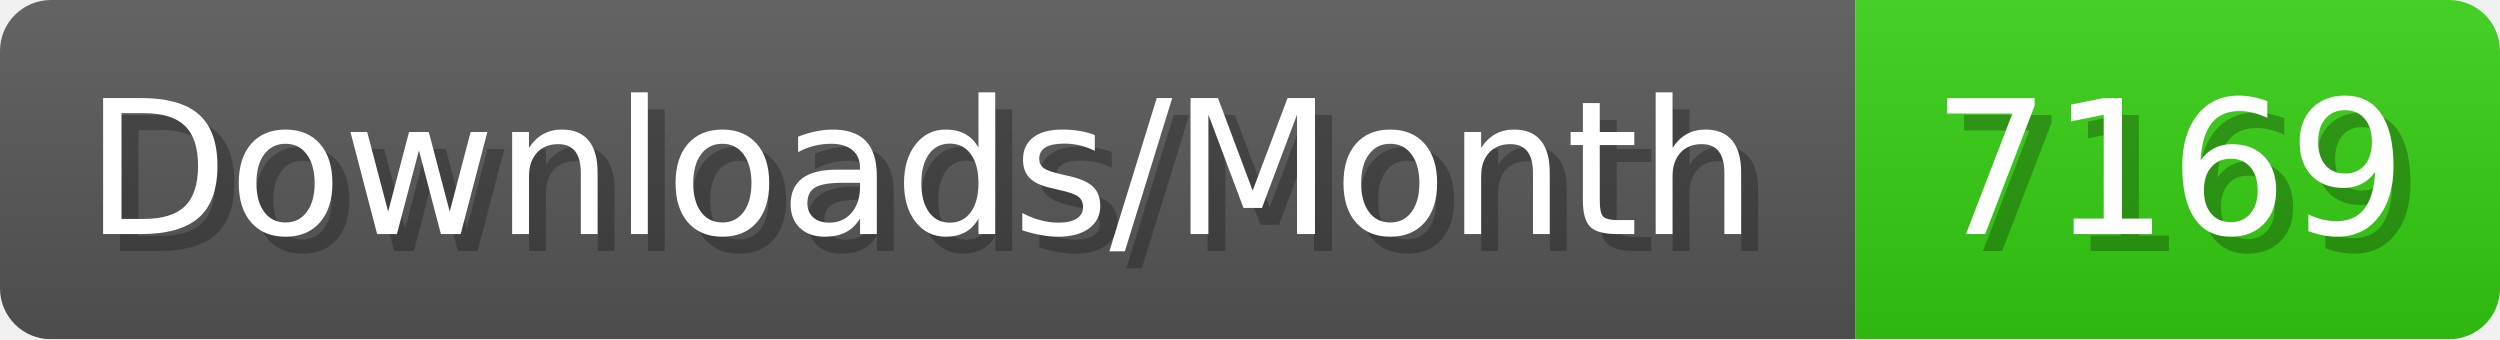
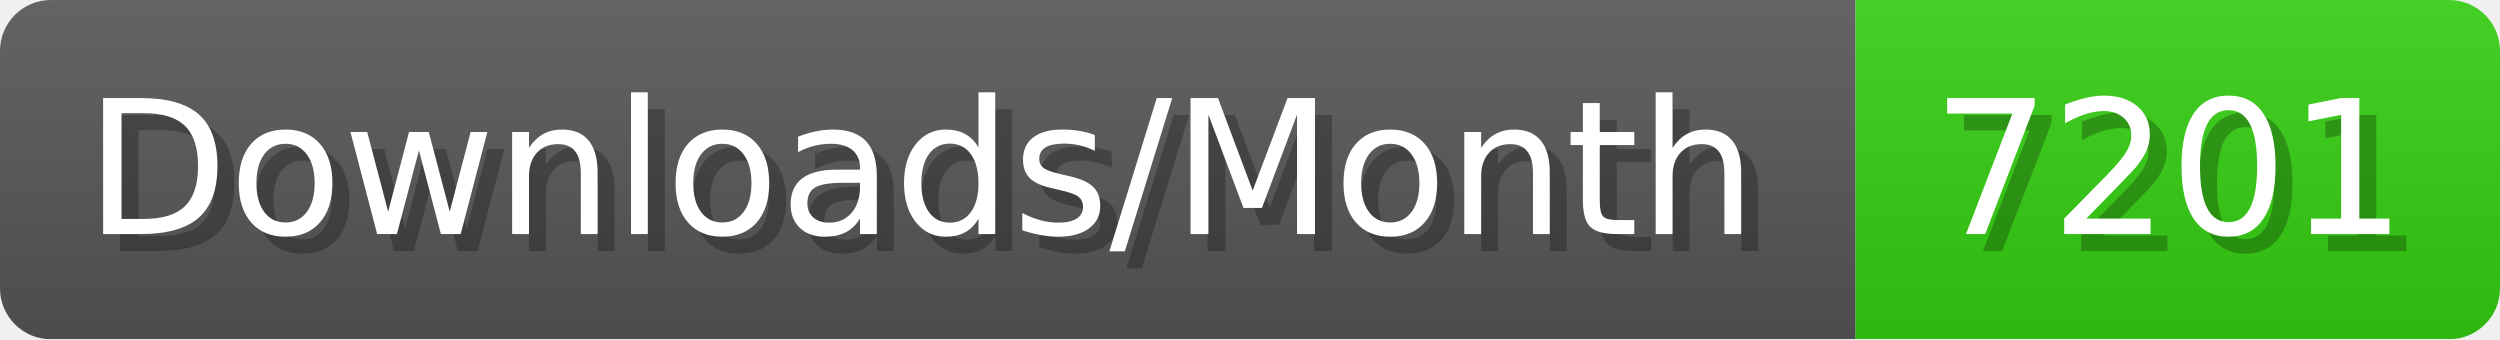
- <svg xmlns="http://www.w3.org/2000/svg" width="147.4" height="20" viewBox="0 0 1474 200" role="img" aria-label="Downloads/Month: 7169">
+ <svg xmlns="http://www.w3.org/2000/svg" width="147.4" height="20" viewBox="0 0 1474 200" role="img" aria-label="Downloads/Month: 7201">
  <linearGradient id="YlXUI" x2="0" y2="100%">
    <stop offset="0" stop-opacity=".1" stop-color="#EEE" />
    <stop offset="1" stop-opacity=".1" />
  </linearGradient>
  <mask id="JHhop">
    <rect width="1474" height="200" rx="30" fill="#FFF" />
  </mask>
  <g mask="url(#JHhop)">
    <rect width="1094" height="200" fill="#555" />
    <rect width="380" height="200" fill="#3C1" x="1094" />
    <rect width="1474" height="200" fill="url(#YlXUI)" />
  </g>
  <g aria-hidden="true" fill="#fff" text-anchor="start" font-family="Verdana,DejaVu Sans,sans-serif" font-size="110">
    <text x="60" y="148" textLength="994" fill="#000" opacity="0.25">Downloads/Month</text>
    <text x="50" y="138" textLength="994">Downloads/Month</text>
-     <text x="1149" y="148" textLength="280" fill="#000" opacity="0.25">7169</text>
-     <text x="1139" y="138" textLength="280">7169</text>
+     <text x="1149" y="148" textLength="280" fill="#000" opacity="0.25">7201</text>
+     <text x="1139" y="138" textLength="280">7201</text>
  </g>
</svg>
